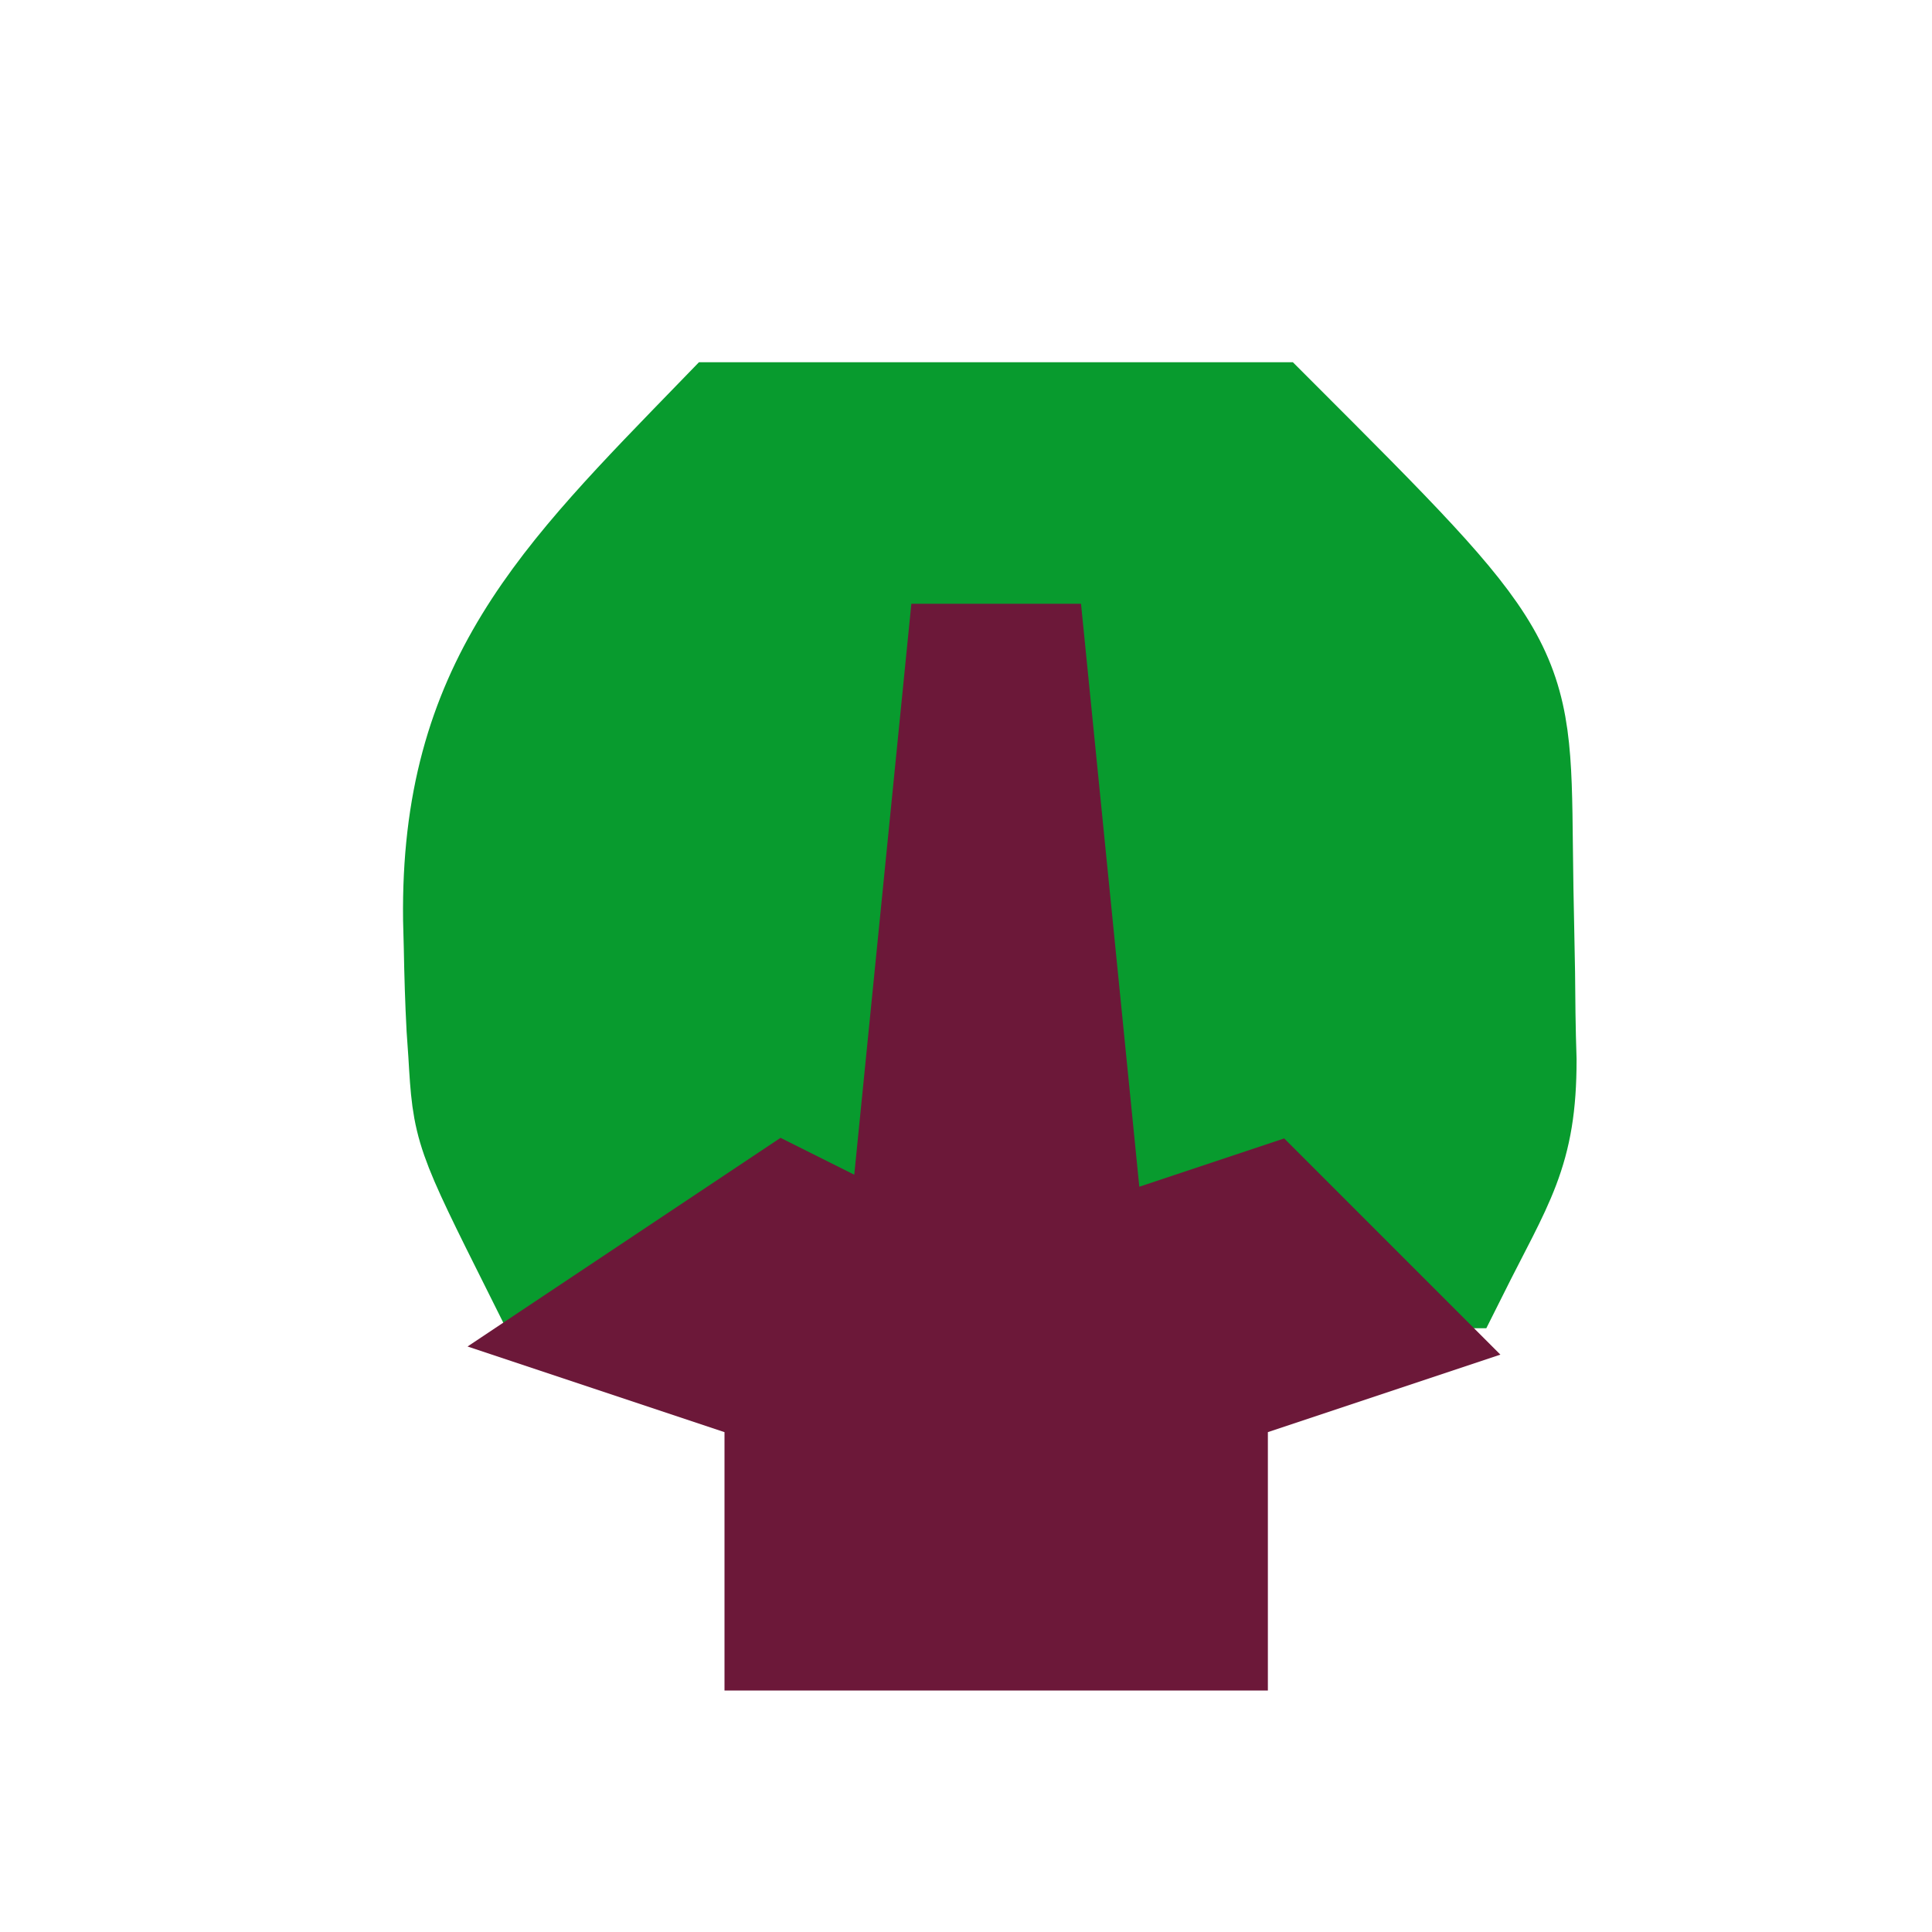
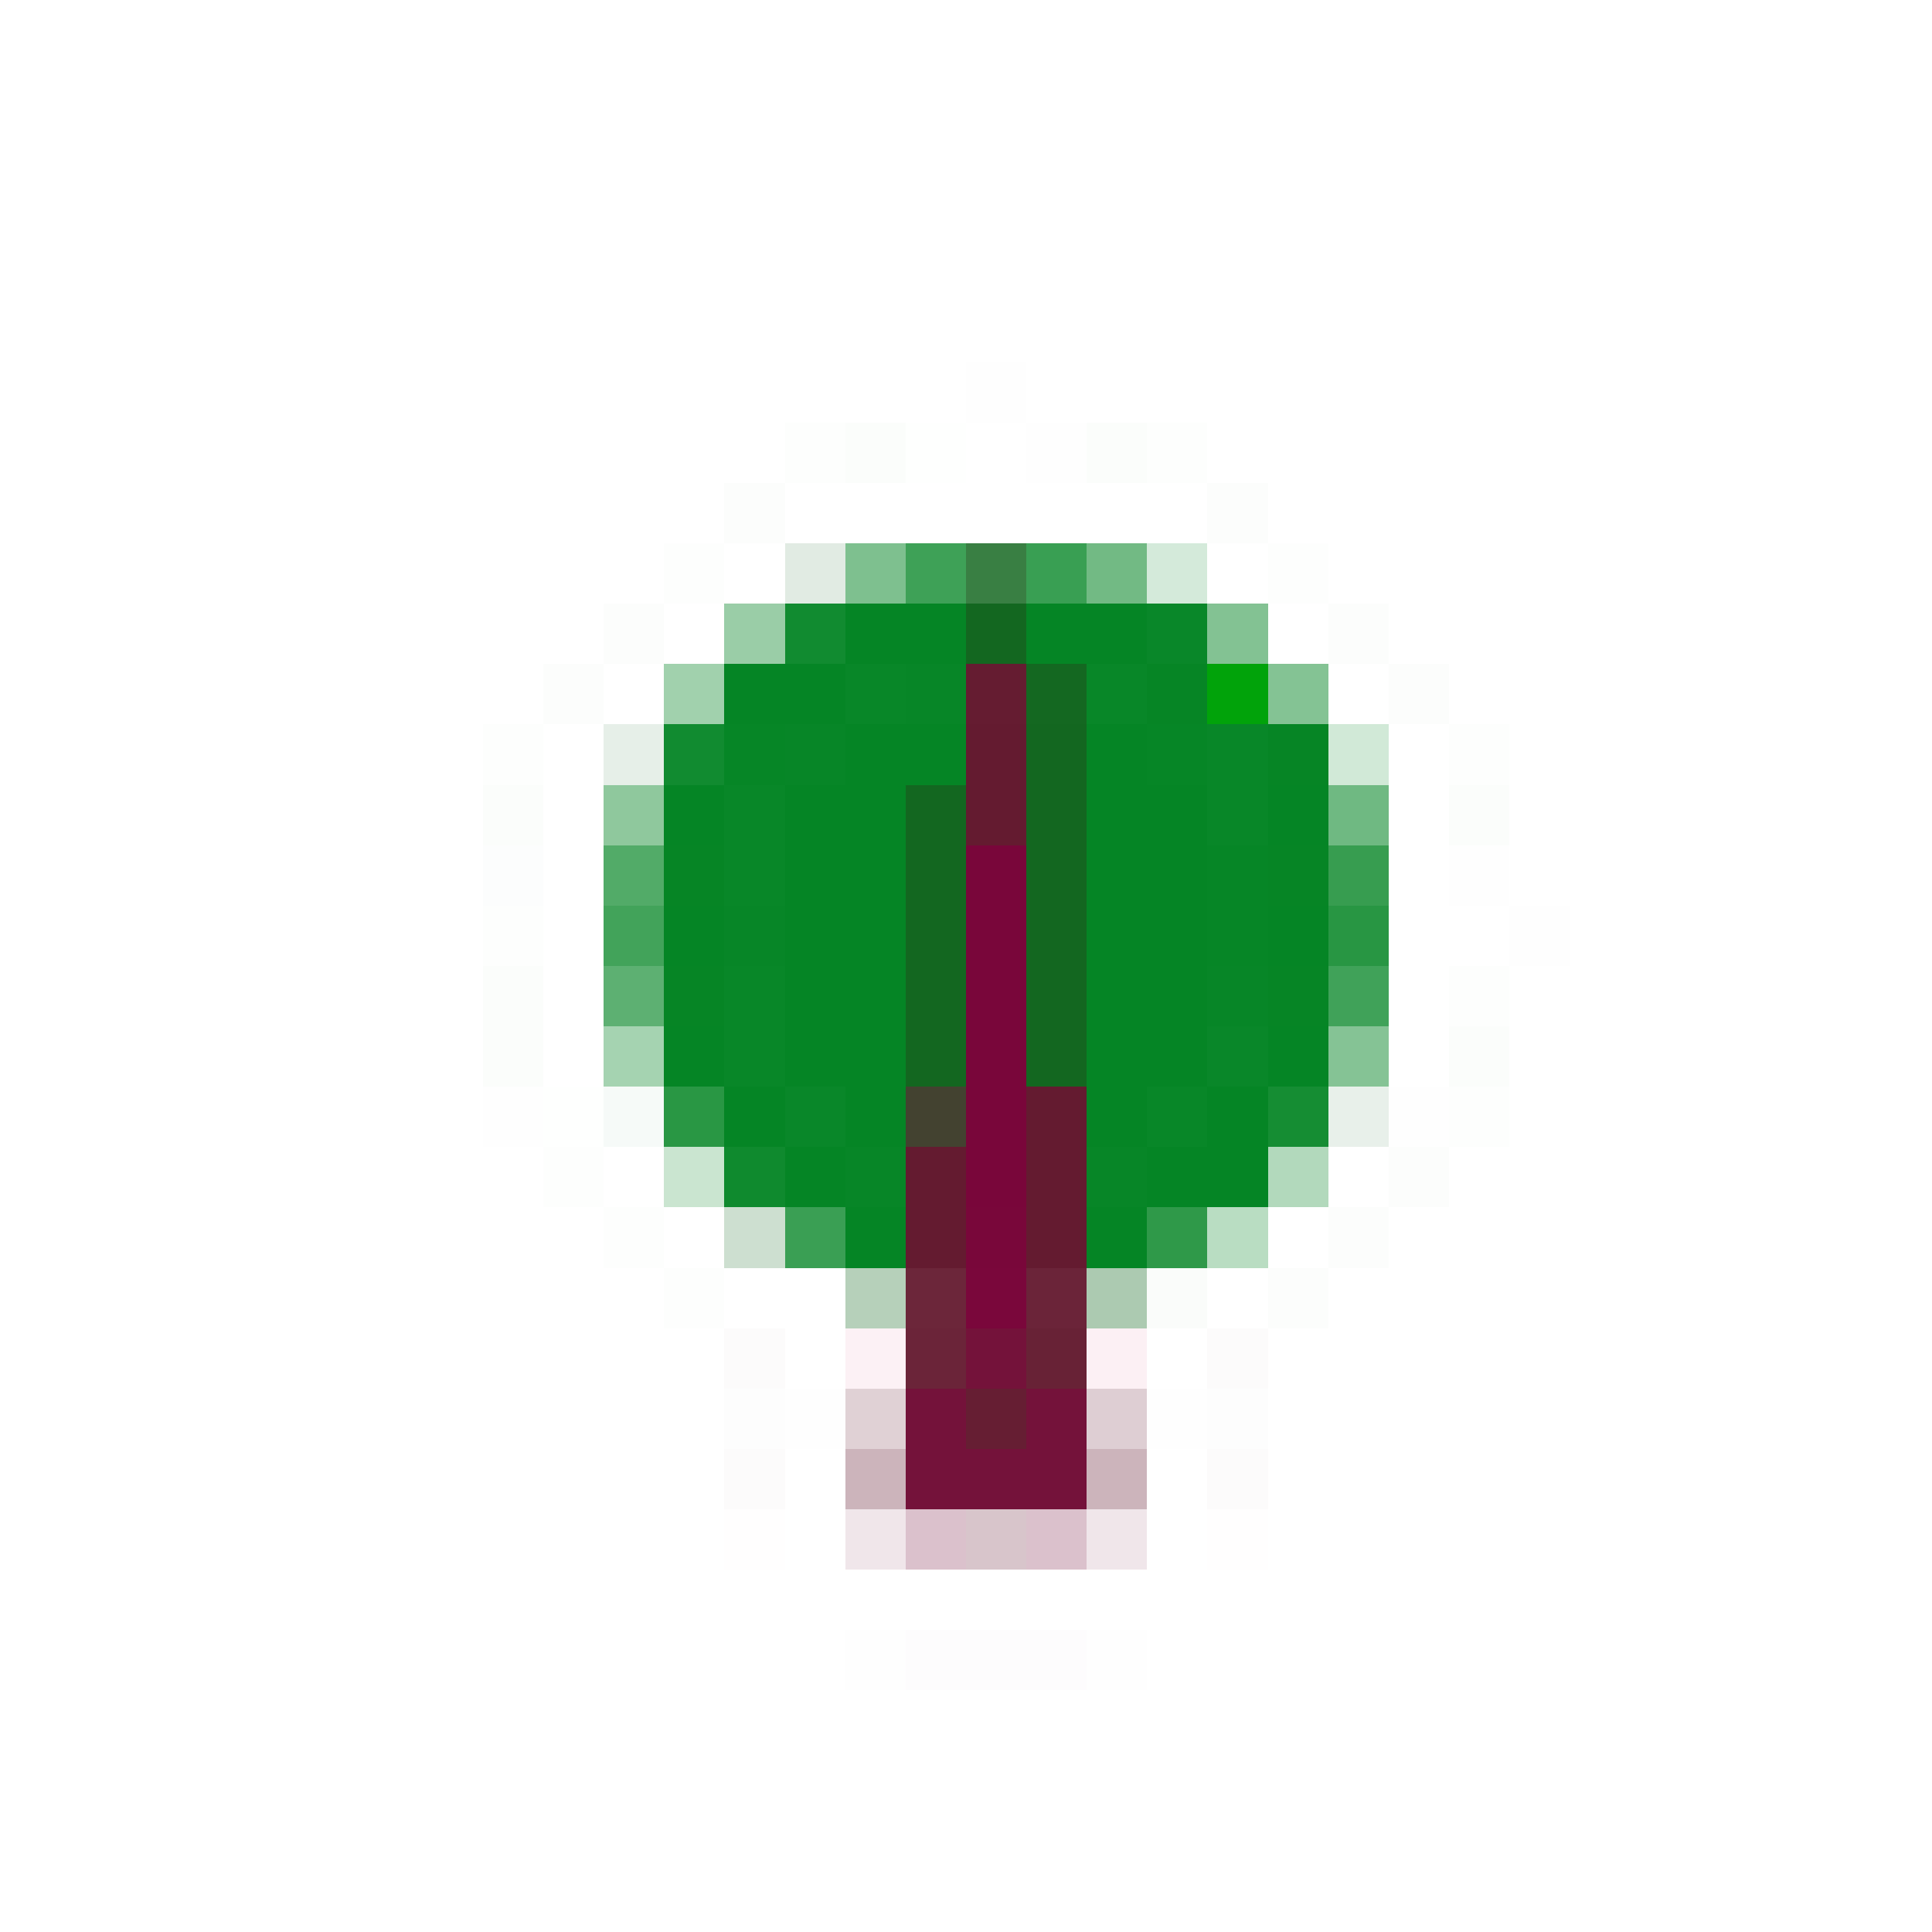
- <svg xmlns="http://www.w3.org/2000/svg" width="32" height="32" viewBox="0 0 32 32">
-   <path d="M0 0 C2.97 0 5.94 0 9 0 C13.02 4.02 13.02 4.02 13.052 7.023 C13.057 7.492 13.064 7.962 13.075 8.431 C13.086 8.885 13.092 9.339 13.095 9.793 C13.098 10.046 13.105 10.3 13.113 10.554 C13.114 12.052 12.754 12.492 12 14 C10.02 14 8.04 14 6 14 C5.34 13.01 4.68 12.02 4 11 C3.67 11.99 3.34 12.98 3 14 C1.02 14 -0.96 14 -3 14 C-4.166 11.668 -4.166 11.668 -4.238 10.449 C-4.248 10.31 -4.257 10.171 -4.267 10.027 C-4.291 9.581 -4.304 9.135 -4.312 8.688 C-4.316 8.535 -4.32 8.382 -4.324 8.225 C-4.37 4.408 -2.621 2.703 0 0 Z " fill="#089B2E" transform="translate(12,7)" stroke="#089B2E" stroke-width="2" />
-   <path d="M0 0 C0.33 0 0.66 0 1 0 C1.33 3.3 1.66 6.6 2 10 C2.99 9.67 3.98 9.34 5 9 C5.66 9.66 6.32 10.32 7 11 C6.01 11.33 5.02 11.66 4 12 C4 13.32 4 14.64 4 16 C1.69 16 -0.62 16 -3 16 C-3 14.68 -3 13.36 -3 12 C-3.99 11.67 -4.98 11.34 -6 11 C-5.01 10.34 -4.02 9.68 -3 9 C-2.34 9.33 -1.68 9.66 -1 10 C-0.67 6.7 -0.34 3.4 0 0 Z " fill="#6C1839" transform="translate(16,11)" stroke="#6C1839" stroke-width="2" />
+ <svg xmlns="http://www.w3.org/2000/svg" data-engine="pixel-art" width="32" height="32" viewBox="0 0 32 32" shape-rendering="crispEdges">
+   <rect x="16" y="6" width="1" height="1" fill="#000000" fill-opacity="0.004" />
+   <rect x="13" y="7" width="1" height="1" fill="#007F00" fill-opacity="0.008" />
+   <rect x="14" y="7" width="1" height="1" fill="#007F3D" fill-opacity="0.016" />
+   <rect x="15" y="7" width="1" height="1" fill="#00FF00" fill-opacity="0.004" />
+   <rect x="17" y="7" width="1" height="1" fill="#000000" fill-opacity="0.004" />
+   <rect x="18" y="7" width="1" height="1" fill="#007F3D" fill-opacity="0.016" />
+   <rect x="19" y="7" width="1" height="1" fill="#007F00" fill-opacity="0.008" />
+   <rect x="12" y="8" width="1" height="1" fill="#136720" fill-opacity="0.012" />
+   <rect x="20" y="8" width="1" height="1" fill="#136720" fill-opacity="0.012" />
+   <rect x="11" y="9" width="1" height="1" fill="#007F00" fill-opacity="0.008" />
+   <rect x="13" y="9" width="1" height="1" fill="#136720" fill-opacity="0.125" />
+   <rect x="14" y="9" width="1" height="1" fill="#058525" fill-opacity="0.514" />
+   <rect x="15" y="9" width="1" height="1" fill="#058525" fill-opacity="0.769" />
+   <rect x="16" y="9" width="1" height="1" fill="#136720" fill-opacity="0.839" />
+   <rect x="17" y="9" width="1" height="1" fill="#058525" fill-opacity="0.788" />
+   <rect x="18" y="9" width="1" height="1" fill="#058525" fill-opacity="0.561" />
+   <rect x="19" y="9" width="1" height="1" fill="#058525" fill-opacity="0.169" />
+   <rect x="21" y="9" width="1" height="1" fill="#007F00" fill-opacity="0.008" />
+   <rect x="10" y="10" width="1" height="1" fill="#01A30A" fill-opacity="0.012" />
+   <rect x="12" y="10" width="1" height="1" fill="#058525" fill-opacity="0.404" />
+   <rect x="13" y="10" width="1" height="1" fill="#058525" fill-opacity="0.949" />
+   <rect x="14" y="10" width="2" height="1" fill="#058525" />
+   <rect x="16" y="10" width="1" height="1" fill="#136720" />
+   <rect x="17" y="10" width="2" height="1" fill="#058525" />
+   <rect x="19" y="10" width="1" height="1" fill="#058525" fill-opacity="0.980" />
+   <rect x="20" y="10" width="1" height="1" fill="#058525" fill-opacity="0.494" />
+   <rect x="22" y="10" width="1" height="1" fill="#01A30A" fill-opacity="0.012" />
+   <rect x="9" y="11" width="1" height="1" fill="#01A30A" fill-opacity="0.012" />
+   <rect x="11" y="11" width="1" height="1" fill="#058525" fill-opacity="0.373" />
+   <rect x="12" y="11" width="2" height="1" fill="#058525" />
+   <rect x="14" y="11" width="1" height="1" fill="#058525" fill-opacity="0.984" />
+   <rect x="15" y="11" width="1" height="1" fill="#058525" fill-opacity="0.988" />
+   <rect x="16" y="11" width="1" height="1" fill="#641B30" fill-opacity="0.992" />
+   <rect x="17" y="11" width="1" height="1" fill="#136720" fill-opacity="0.992" />
+   <rect x="18" y="11" width="1" height="1" fill="#058525" fill-opacity="0.984" />
+   <rect x="19" y="11" width="1" height="1" fill="#058525" fill-opacity="0.996" />
+   <rect x="20" y="11" width="1" height="1" fill="#01A30A" />
+   <rect x="21" y="11" width="1" height="1" fill="#058525" fill-opacity="0.490" />
+   <rect x="23" y="11" width="1" height="1" fill="#136720" fill-opacity="0.012" />
+   <rect x="8" y="12" width="1" height="1" fill="#007F00" fill-opacity="0.008" />
+   <rect x="10" y="12" width="1" height="1" fill="#136720" fill-opacity="0.102" />
+   <rect x="11" y="12" width="1" height="1" fill="#058525" fill-opacity="0.949" />
+   <rect x="12" y="12" width="1" height="1" fill="#058525" fill-opacity="0.992" />
+   <rect x="13" y="12" width="1" height="1" fill="#058525" fill-opacity="0.988" />
+   <rect x="14" y="12" width="2" height="1" fill="#058525" />
+   <rect x="16" y="12" width="1" height="1" fill="#641B30" />
+   <rect x="17" y="12" width="1" height="1" fill="#136720" />
+   <rect x="18" y="12" width="1" height="1" fill="#058525" />
+   <rect x="19" y="12" width="1" height="1" fill="#058525" fill-opacity="0.992" />
+   <rect x="20" y="12" width="1" height="1" fill="#058525" fill-opacity="0.984" />
+   <rect x="21" y="12" width="1" height="1" fill="#058525" fill-opacity="0.996" />
+   <rect x="22" y="12" width="1" height="1" fill="#058525" fill-opacity="0.180" />
+   <rect x="24" y="12" width="1" height="1" fill="#007F00" fill-opacity="0.008" />
+   <rect x="8" y="13" width="1" height="1" fill="#007F3D" fill-opacity="0.016" />
+   <rect x="10" y="13" width="1" height="1" fill="#058525" fill-opacity="0.447" />
+   <rect x="11" y="13" width="1" height="1" fill="#058525" />
+   <rect x="12" y="13" width="1" height="1" fill="#058525" fill-opacity="0.984" />
+   <rect x="13" y="13" width="2" height="1" fill="#058525" />
+   <rect x="15" y="13" width="1" height="1" fill="#136720" />
+   <rect x="16" y="13" width="1" height="1" fill="#641B30" />
+   <rect x="17" y="13" width="1" height="1" fill="#136720" />
+   <rect x="18" y="13" width="2" height="1" fill="#058525" />
+   <rect x="20" y="13" width="1" height="1" fill="#058525" fill-opacity="0.984" />
+   <rect x="21" y="13" width="1" height="1" fill="#058525" />
+   <rect x="22" y="13" width="1" height="1" fill="#058525" fill-opacity="0.573" />
+   <rect x="24" y="13" width="1" height="1" fill="#007F3D" fill-opacity="0.016" />
+   <rect x="8" y="14" width="1" height="1" fill="#005555" fill-opacity="0.012" />
+   <rect x="10" y="14" width="1" height="1" fill="#058525" fill-opacity="0.690" />
+   <rect x="11" y="14" width="1" height="1" fill="#058525" fill-opacity="0.996" />
+   <rect x="12" y="14" width="1" height="1" fill="#058525" fill-opacity="0.984" />
+   <rect x="13" y="14" width="2" height="1" fill="#058525" />
+   <rect x="15" y="14" width="1" height="1" fill="#136720" />
+   <rect x="16" y="14" width="1" height="1" fill="#79063A" />
+   <rect x="17" y="14" width="1" height="1" fill="#136720" />
+   <rect x="18" y="14" width="2" height="1" fill="#058525" />
+   <rect x="20" y="14" width="1" height="1" fill="#058525" fill-opacity="0.992" />
+   <rect x="21" y="14" width="1" height="1" fill="#058525" fill-opacity="0.996" />
+   <rect x="22" y="14" width="1" height="1" fill="#058525" fill-opacity="0.800" />
+   <rect x="24" y="14" width="1" height="1" fill="#000000" fill-opacity="0.004" />
+   <rect x="8" y="15" width="1" height="1" fill="#007F00" fill-opacity="0.008" />
+   <rect x="10" y="15" width="1" height="1" fill="#058525" fill-opacity="0.753" />
+   <rect x="11" y="15" width="1" height="1" fill="#058525" />
+   <rect x="12" y="15" width="1" height="1" fill="#058525" fill-opacity="0.988" />
+   <rect x="13" y="15" width="2" height="1" fill="#058525" />
+   <rect x="15" y="15" width="1" height="1" fill="#136720" />
+   <rect x="16" y="15" width="1" height="1" fill="#79063A" />
+   <rect x="17" y="15" width="1" height="1" fill="#136720" />
+   <rect x="18" y="15" width="2" height="1" fill="#058525" />
+   <rect x="20" y="15" width="1" height="1" fill="#058525" fill-opacity="0.992" />
+   <rect x="21" y="15" width="1" height="1" fill="#058525" />
+   <rect x="22" y="15" width="1" height="1" fill="#058525" fill-opacity="0.859" />
+   <rect x="25" y="15" width="1" height="1" fill="#000000" fill-opacity="0.004" />
+   <rect x="8" y="16" width="1" height="1" fill="#007F3D" fill-opacity="0.016" />
+   <rect x="10" y="16" width="1" height="1" fill="#058525" fill-opacity="0.647" />
+   <rect x="11" y="16" width="1" height="1" fill="#058525" fill-opacity="0.996" />
+   <rect x="12" y="16" width="1" height="1" fill="#058525" fill-opacity="0.984" />
+   <rect x="13" y="16" width="2" height="1" fill="#058525" />
+   <rect x="15" y="16" width="1" height="1" fill="#136720" />
+   <rect x="16" y="16" width="1" height="1" fill="#79063A" />
+   <rect x="17" y="16" width="1" height="1" fill="#136720" />
+   <rect x="18" y="16" width="2" height="1" fill="#058525" />
+   <rect x="20" y="16" width="1" height="1" fill="#058525" fill-opacity="0.988" />
+   <rect x="21" y="16" width="1" height="1" fill="#058525" fill-opacity="0.996" />
+   <rect x="22" y="16" width="1" height="1" fill="#058525" fill-opacity="0.761" />
+   <rect x="24" y="16" width="1" height="1" fill="#007F00" fill-opacity="0.008" />
+   <rect x="8" y="17" width="1" height="1" fill="#007F3D" fill-opacity="0.016" />
+   <rect x="10" y="17" width="1" height="1" fill="#058525" fill-opacity="0.357" />
+   <rect x="11" y="17" width="1" height="1" fill="#058525" />
+   <rect x="12" y="17" width="1" height="1" fill="#058525" fill-opacity="0.984" />
+   <rect x="13" y="17" width="2" height="1" fill="#058525" />
+   <rect x="15" y="17" width="1" height="1" fill="#136720" />
+   <rect x="16" y="17" width="1" height="1" fill="#79063A" />
+   <rect x="17" y="17" width="1" height="1" fill="#136720" />
+   <rect x="18" y="17" width="2" height="1" fill="#058525" />
+   <rect x="20" y="17" width="1" height="1" fill="#058525" fill-opacity="0.980" />
+   <rect x="21" y="17" width="1" height="1" fill="#058525" />
+   <rect x="22" y="17" width="1" height="1" fill="#058525" fill-opacity="0.486" />
+   <rect x="24" y="17" width="1" height="1" fill="#007F3D" fill-opacity="0.016" />
+   <rect x="8" y="18" width="1" height="1" fill="#000000" fill-opacity="0.004" />
+   <rect x="9" y="18" width="1" height="1" fill="#00FF00" fill-opacity="0.004" />
+   <rect x="10" y="18" width="1" height="1" fill="#007F3D" fill-opacity="0.039" />
+   <rect x="11" y="18" width="1" height="1" fill="#058525" fill-opacity="0.855" />
+   <rect x="12" y="18" width="1" height="1" fill="#058525" />
+   <rect x="13" y="18" width="1" height="1" fill="#058525" fill-opacity="0.980" />
+   <rect x="14" y="18" width="1" height="1" fill="#058525" />
+   <rect x="15" y="18" width="1" height="1" fill="#434230" />
+   <rect x="16" y="18" width="1" height="1" fill="#79063A" />
+   <rect x="17" y="18" width="1" height="1" fill="#641B30" />
+   <rect x="18" y="18" width="1" height="1" fill="#058525" />
+   <rect x="19" y="18" width="1" height="1" fill="#058525" fill-opacity="0.984" />
+   <rect x="20" y="18" width="1" height="1" fill="#058525" />
+   <rect x="21" y="18" width="1" height="1" fill="#058525" fill-opacity="0.933" />
+   <rect x="22" y="18" width="1" height="1" fill="#136720" fill-opacity="0.094" />
+   <rect x="23" y="18" width="1" height="1" fill="#000000" fill-opacity="0.004" />
+   <rect x="24" y="18" width="1" height="1" fill="#007F00" fill-opacity="0.008" />
+   <rect x="9" y="19" width="1" height="1" fill="#007F00" fill-opacity="0.008" />
+   <rect x="11" y="19" width="1" height="1" fill="#058525" fill-opacity="0.212" />
+   <rect x="12" y="19" width="1" height="1" fill="#058525" fill-opacity="0.957" />
+   <rect x="13" y="19" width="1" height="1" fill="#058525" />
+   <rect x="14" y="19" width="1" height="1" fill="#058525" fill-opacity="0.988" />
+   <rect x="15" y="19" width="1" height="1" fill="#641B30" />
+   <rect x="16" y="19" width="1" height="1" fill="#79063A" />
+   <rect x="17" y="19" width="1" height="1" fill="#641B30" />
+   <rect x="18" y="19" width="1" height="1" fill="#058525" fill-opacity="0.988" />
+   <rect x="19" y="19" width="2" height="1" fill="#058525" />
+   <rect x="21" y="19" width="1" height="1" fill="#058525" fill-opacity="0.306" />
+   <rect x="23" y="19" width="1" height="1" fill="#136720" fill-opacity="0.012" />
+   <rect x="10" y="20" width="1" height="1" fill="#007F00" fill-opacity="0.008" />
+   <rect x="12" y="20" width="1" height="1" fill="#136720" fill-opacity="0.208" />
+   <rect x="13" y="20" width="1" height="1" fill="#058525" fill-opacity="0.784" />
+   <rect x="14" y="20" width="1" height="1" fill="#058525" />
+   <rect x="15" y="20" width="1" height="1" fill="#641B30" />
+   <rect x="16" y="20" width="1" height="1" fill="#79063A" fill-opacity="0.996" />
+   <rect x="17" y="20" width="1" height="1" fill="#641B30" />
+   <rect x="18" y="20" width="1" height="1" fill="#058525" />
+   <rect x="19" y="20" width="1" height="1" fill="#058525" fill-opacity="0.831" />
+   <rect x="20" y="20" width="1" height="1" fill="#058525" fill-opacity="0.278" />
+   <rect x="22" y="20" width="1" height="1" fill="#136720" fill-opacity="0.012" />
+   <rect x="11" y="21" width="1" height="1" fill="#007F00" fill-opacity="0.008" />
+   <rect x="14" y="21" width="1" height="1" fill="#136720" fill-opacity="0.306" />
+   <rect x="15" y="21" width="1" height="1" fill="#641B30" fill-opacity="0.949" />
+   <rect x="16" y="21" width="1" height="1" fill="#79063A" fill-opacity="0.992" />
+   <rect x="17" y="21" width="1" height="1" fill="#641B30" fill-opacity="0.957" />
+   <rect x="18" y="21" width="1" height="1" fill="#136720" fill-opacity="0.349" />
+   <rect x="19" y="21" width="1" height="1" fill="#136720" fill-opacity="0.020" />
+   <rect x="21" y="21" width="1" height="1" fill="#136720" fill-opacity="0.012" />
+   <rect x="12" y="22" width="1" height="1" fill="#3F1F1F" fill-opacity="0.016" />
+   <rect x="14" y="22" width="1" height="1" fill="#D2004E" fill-opacity="0.055" />
+   <rect x="15" y="22" width="1" height="1" fill="#641B30" fill-opacity="0.957" />
+   <rect x="16" y="22" width="1" height="1" fill="#74123A" />
+   <rect x="17" y="22" width="1" height="1" fill="#641B30" fill-opacity="0.965" />
+   <rect x="18" y="22" width="1" height="1" fill="#D2004E" fill-opacity="0.059" />
+   <rect x="20" y="22" width="1" height="1" fill="#3F1F1F" fill-opacity="0.016" />
+   <rect x="12" y="23" width="1" height="1" fill="#641B30" fill-opacity="0.008" />
+   <rect x="13" y="23" width="1" height="1" fill="#000000" fill-opacity="0.004" />
+   <rect x="14" y="23" width="1" height="1" fill="#641B30" fill-opacity="0.200" />
+   <rect x="15" y="23" width="1" height="1" fill="#74123A" fill-opacity="0.996" />
+   <rect x="16" y="23" width="1" height="1" fill="#641B30" fill-opacity="0.984" />
+   <rect x="17" y="23" width="1" height="1" fill="#74123A" fill-opacity="0.996" />
+   <rect x="18" y="23" width="1" height="1" fill="#641B30" fill-opacity="0.212" />
+   <rect x="19" y="23" width="1" height="1" fill="#000000" fill-opacity="0.004" />
+   <rect x="20" y="23" width="1" height="1" fill="#641B30" fill-opacity="0.008" />
+   <rect x="12" y="24" width="1" height="1" fill="#3F1F1F" fill-opacity="0.016" />
+   <rect x="14" y="24" width="1" height="1" fill="#641B30" fill-opacity="0.325" />
+   <rect x="15" y="24" width="3" height="1" fill="#74123A" />
+   <rect x="18" y="24" width="1" height="1" fill="#641B30" fill-opacity="0.325" />
+   <rect x="20" y="24" width="1" height="1" fill="#3F1F1F" fill-opacity="0.016" />
+   <rect x="12" y="25" width="1" height="1" fill="#FF0000" fill-opacity="0.004" />
+   <rect x="14" y="25" width="1" height="1" fill="#74123A" fill-opacity="0.102" />
+   <rect x="15" y="25" width="1" height="1" fill="#74123A" fill-opacity="0.259" />
+   <rect x="16" y="25" width="1" height="1" fill="#641B30" fill-opacity="0.251" />
+   <rect x="17" y="25" width="1" height="1" fill="#74123A" fill-opacity="0.259" />
+   <rect x="18" y="25" width="1" height="1" fill="#74123A" fill-opacity="0.102" />
+   <rect x="20" y="25" width="1" height="1" fill="#FF0000" fill-opacity="0.004" />
+   <rect x="14" y="27" width="1" height="1" fill="#000000" fill-opacity="0.004" />
+   <rect x="15" y="27" width="3" height="1" fill="#550055" fill-opacity="0.012" />
+   <rect x="18" y="27" width="1" height="1" fill="#000000" fill-opacity="0.004" />
</svg>
